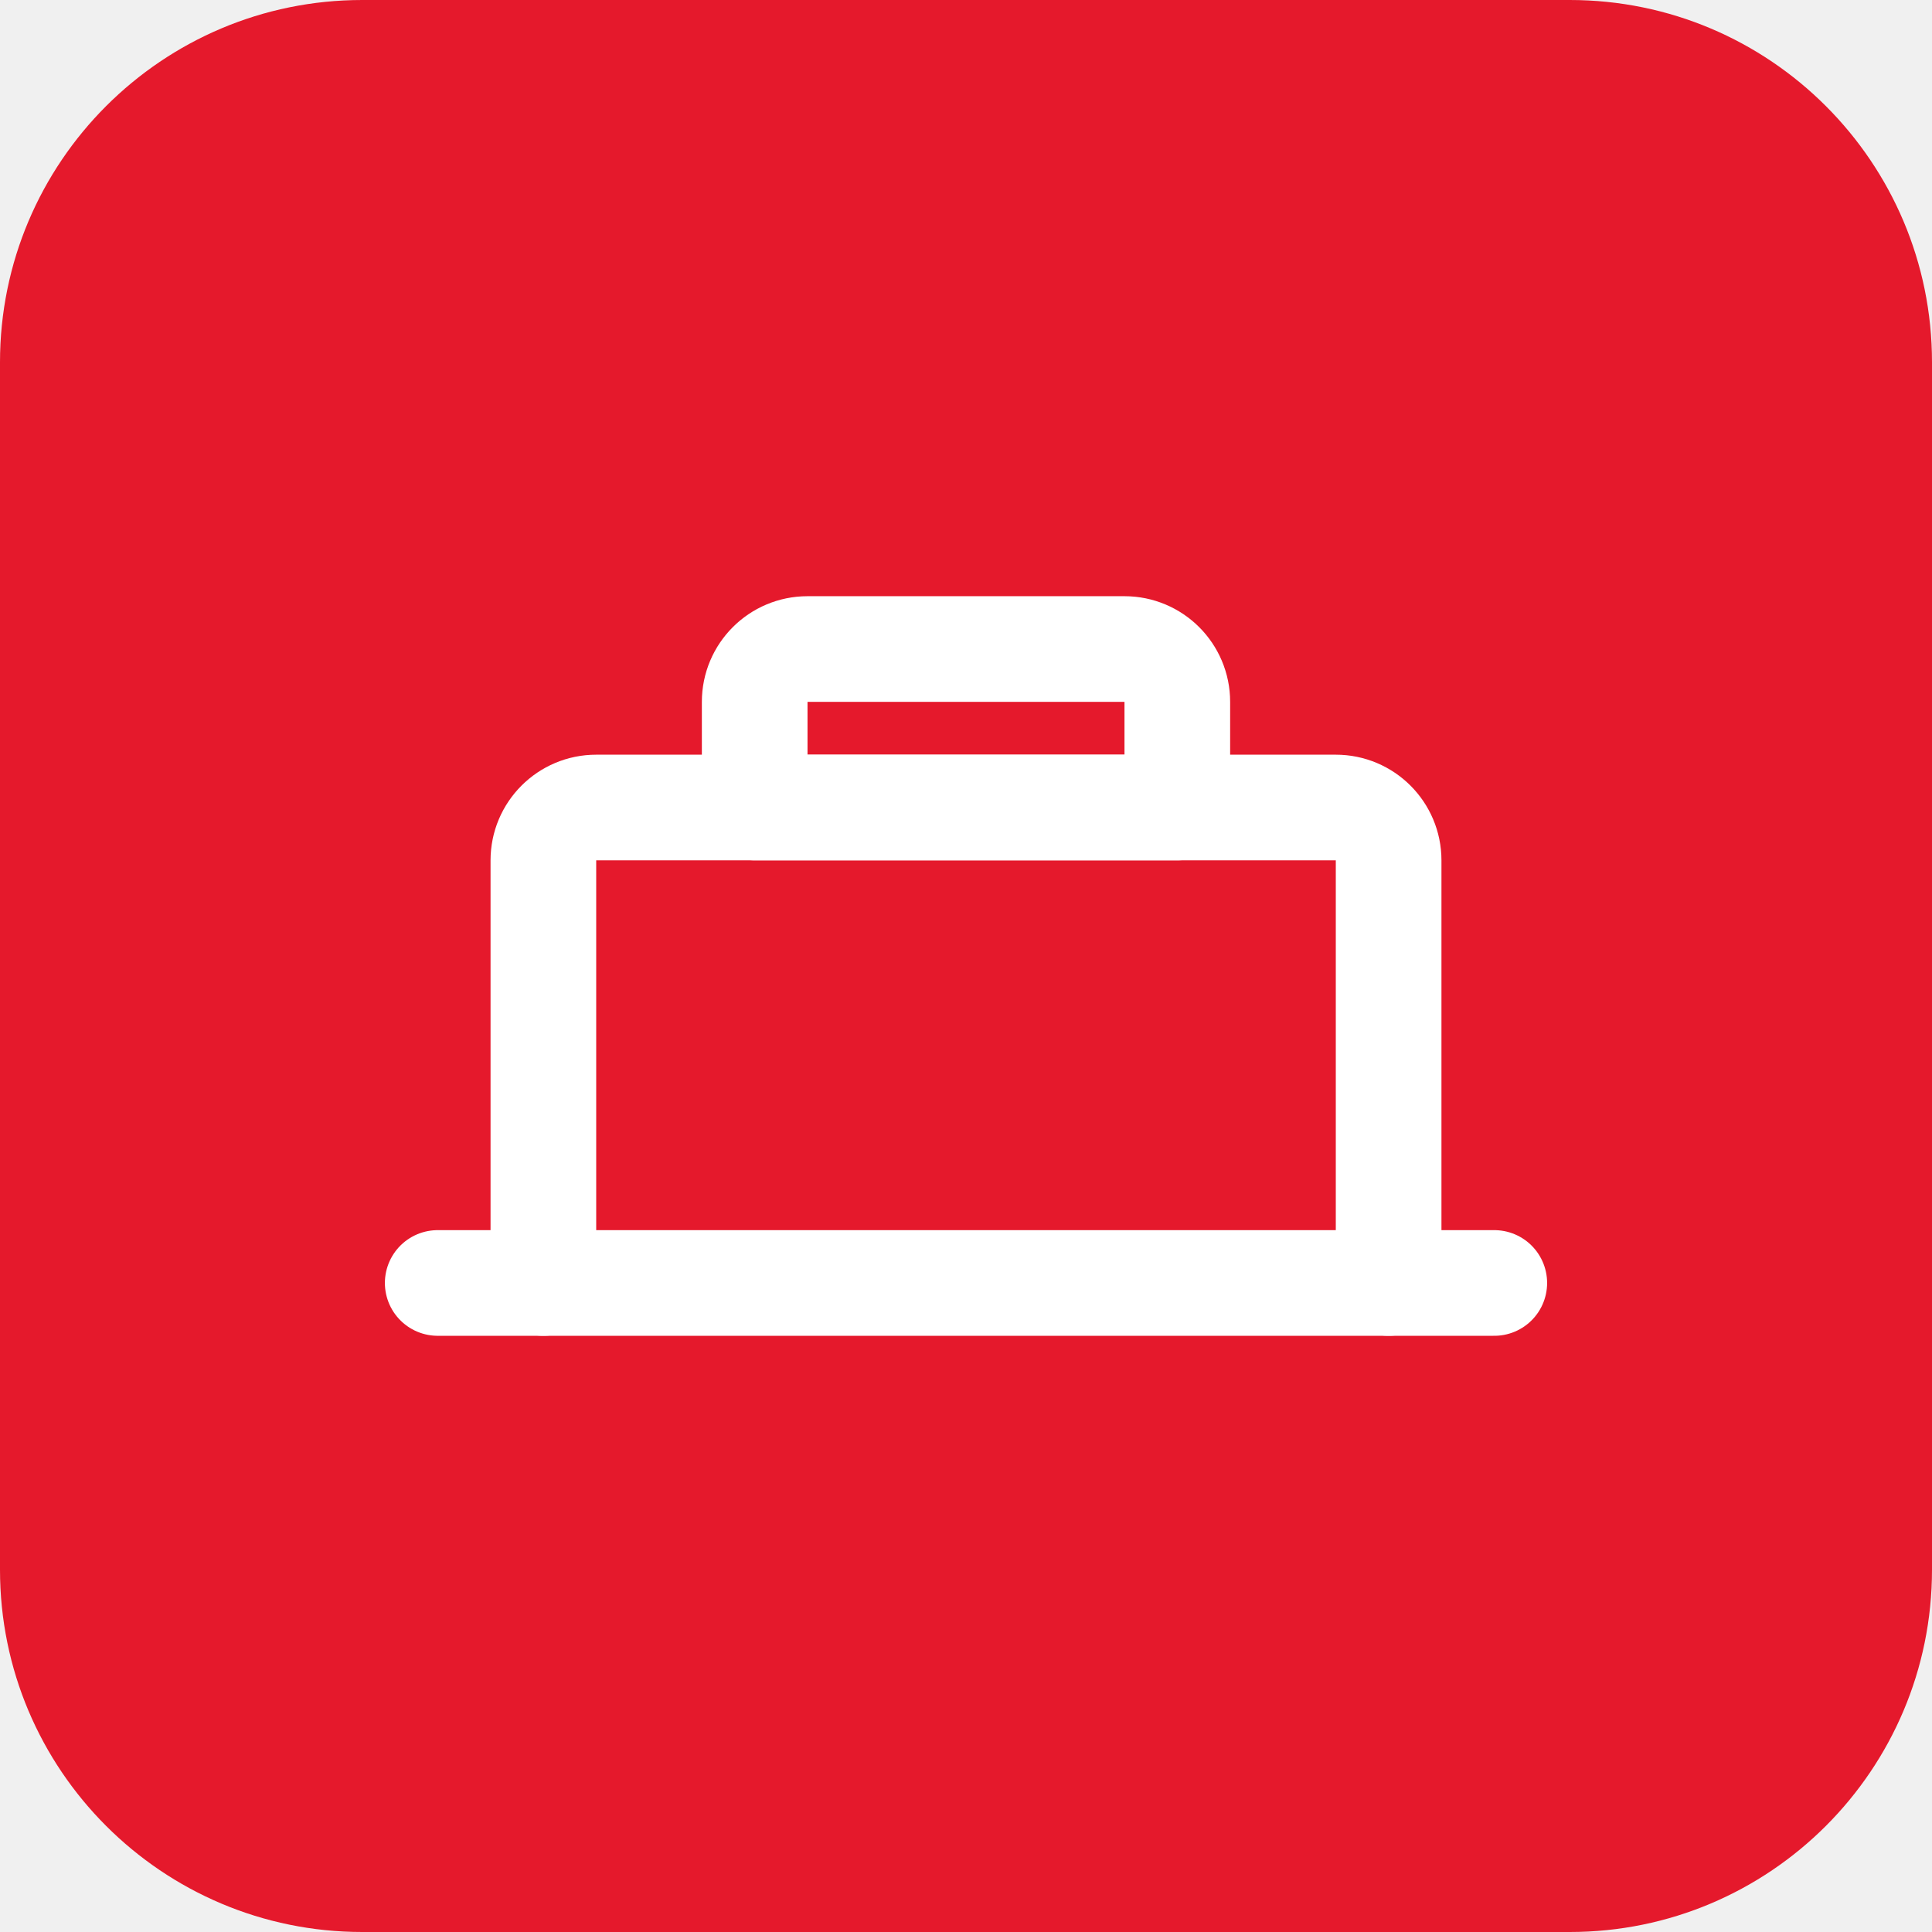
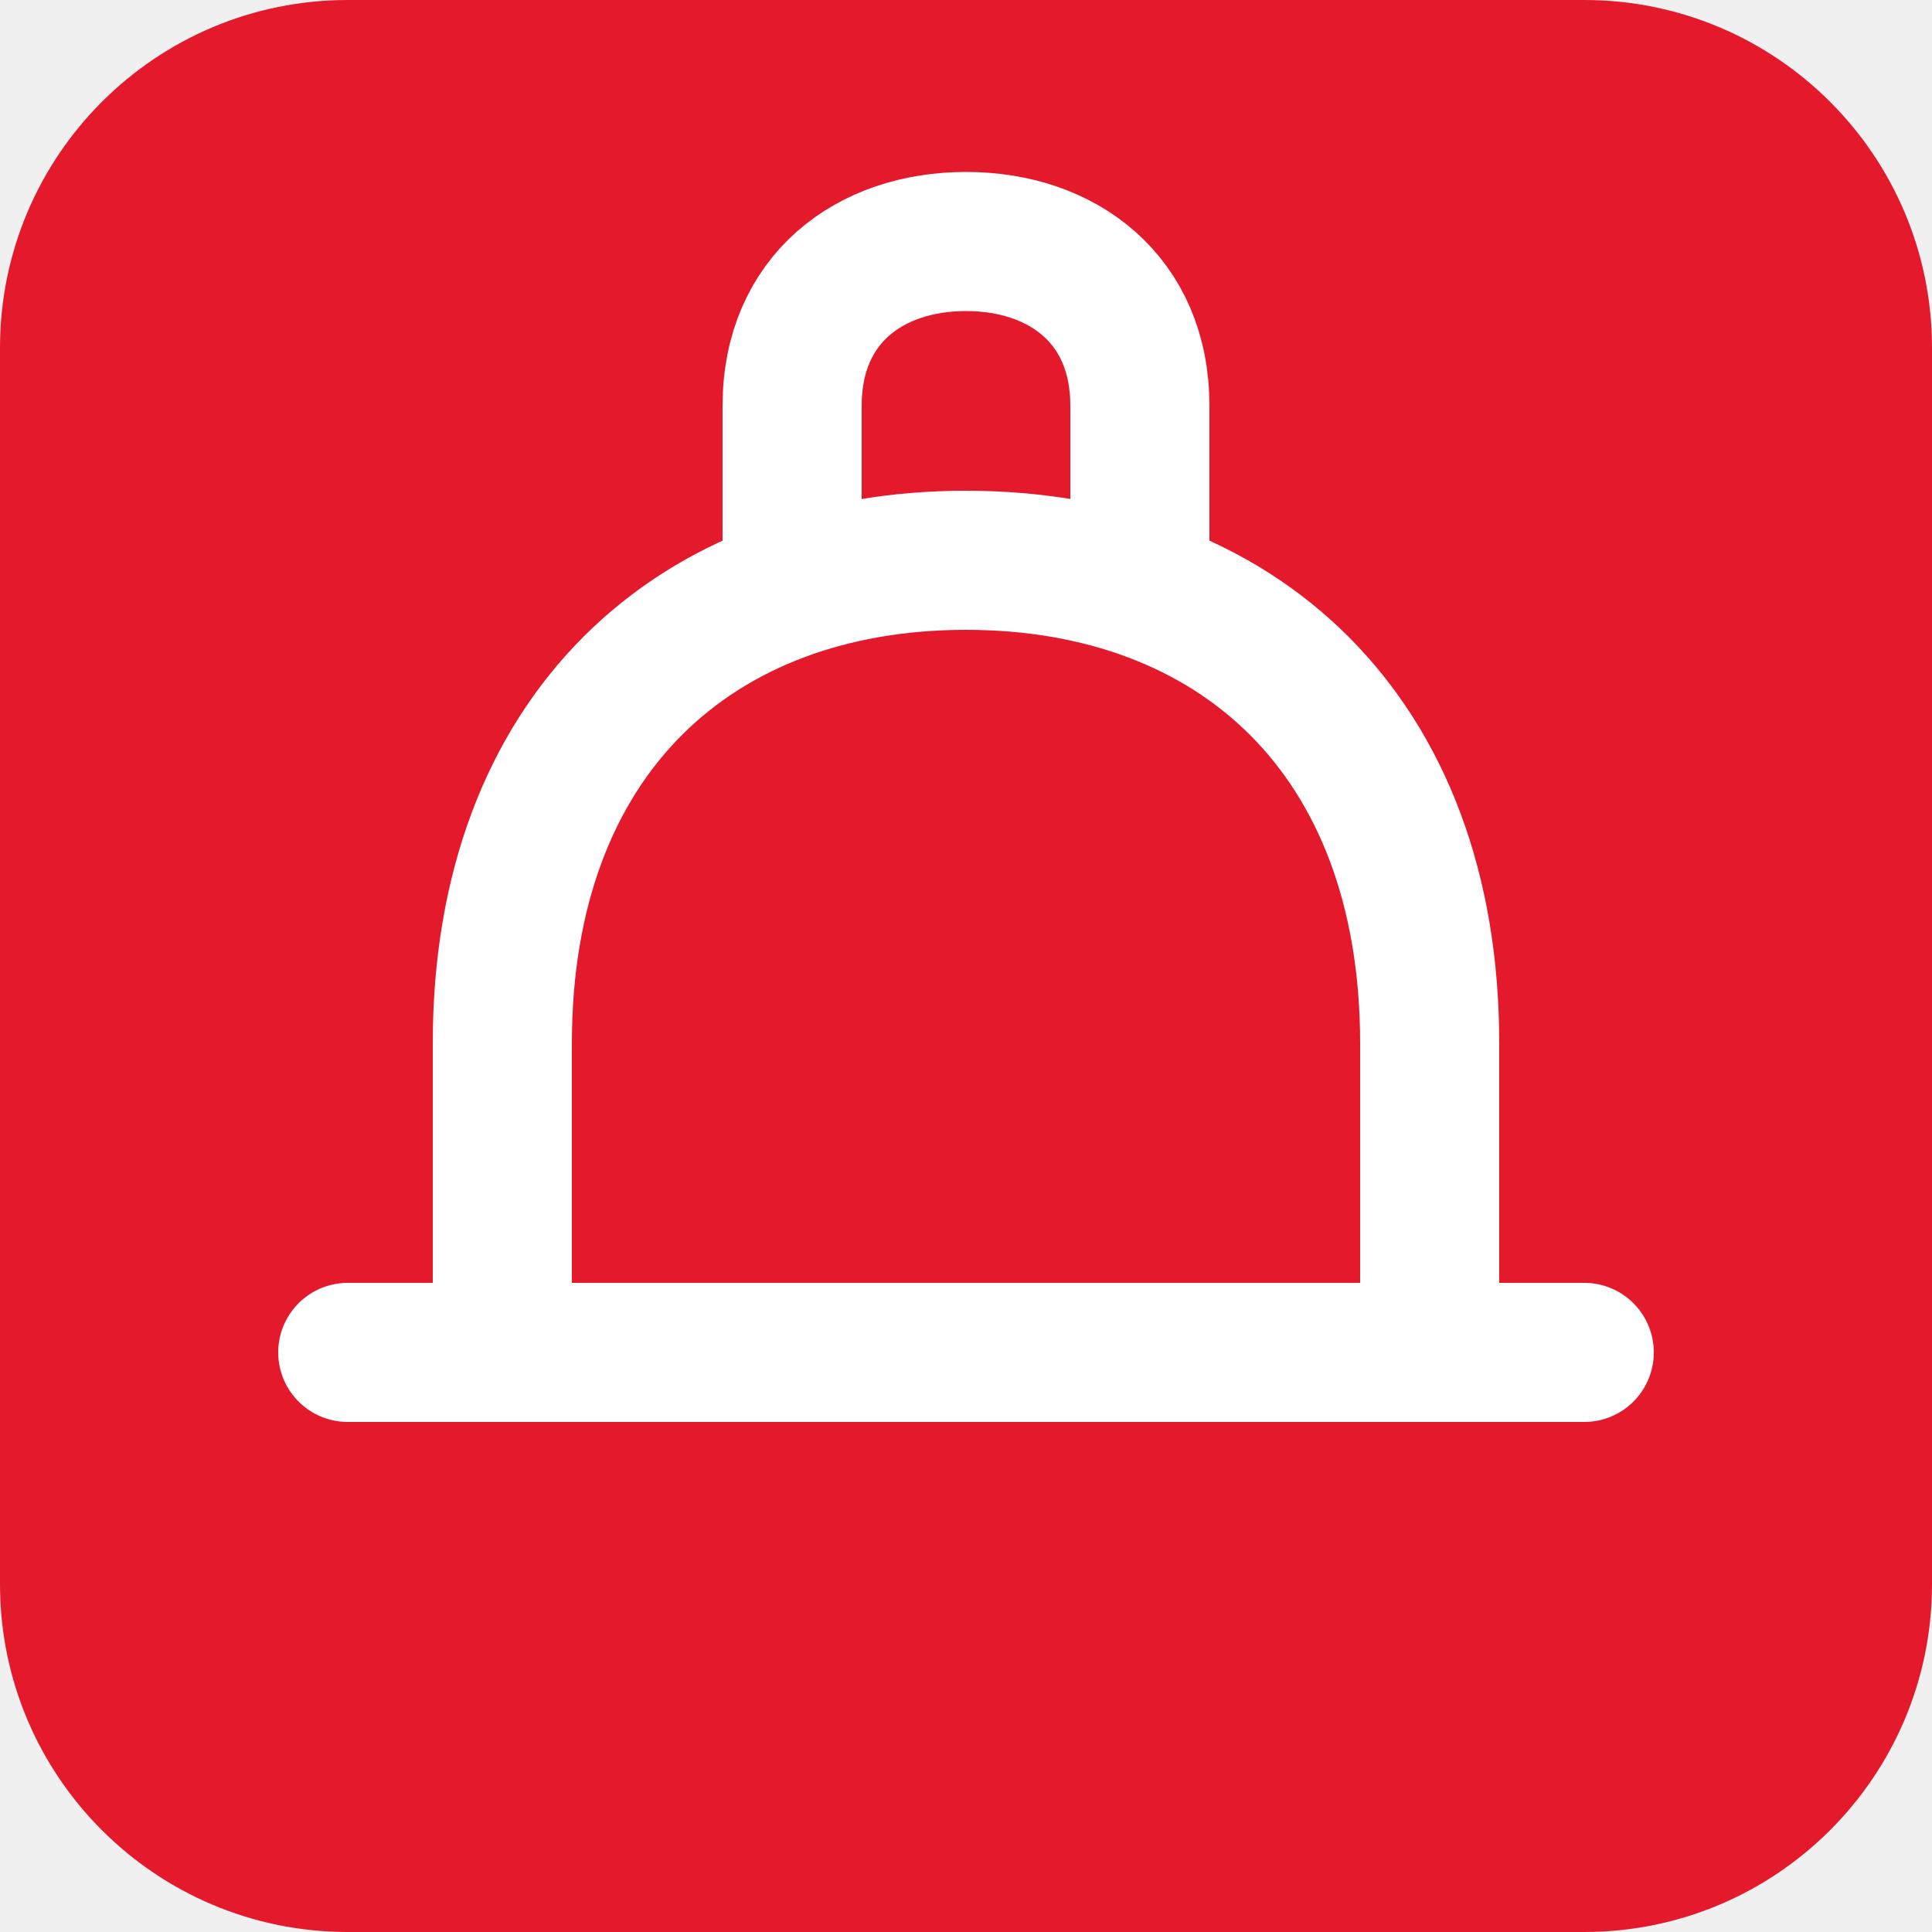
- <svg xmlns="http://www.w3.org/2000/svg" viewBox="0 0 512 512" width="512" height="512" fill="none">
-   <rect width="512" height="512" rx="96" fill="#E5192C" />
-   <g transform="translate(88, 88) scale(14)" stroke="#FFFFFF" stroke-width="2" stroke-linecap="round" stroke-linejoin="round" fill="none">
-     <path d="M2 18h20" />
-     <path d="M20 18v-8a1 1 0 0 0-1-1H5a1 1 0 0 0-1 1v8" />
-     <path d="M9 6h6a1 1 0 0 1 1 1v2H8V7a1 1 0 0 1 1-1Z" />
+ <svg xmlns="http://www.w3.org/2000/svg" viewBox="0 0 100 100" width="512" height="512" fill="none">
+   <rect width="100" height="100" rx="18" fill="#E5192C" />
+   <g stroke="#FFFFFF" stroke-width="7.2" stroke-linecap="round" stroke-linejoin="round" fill="none">
+     <path d="M18 70 H82" />
+     <path d="M26 70 V54 C26 38 36 29 50 29 C64 29 74 38 74 54 V70" />
+     <path d="M41 29 V21 C41 15.5 45 12.5 50 12.5 C55 12.5 59 15.5 59 21 V29" />
  </g>
</svg>
